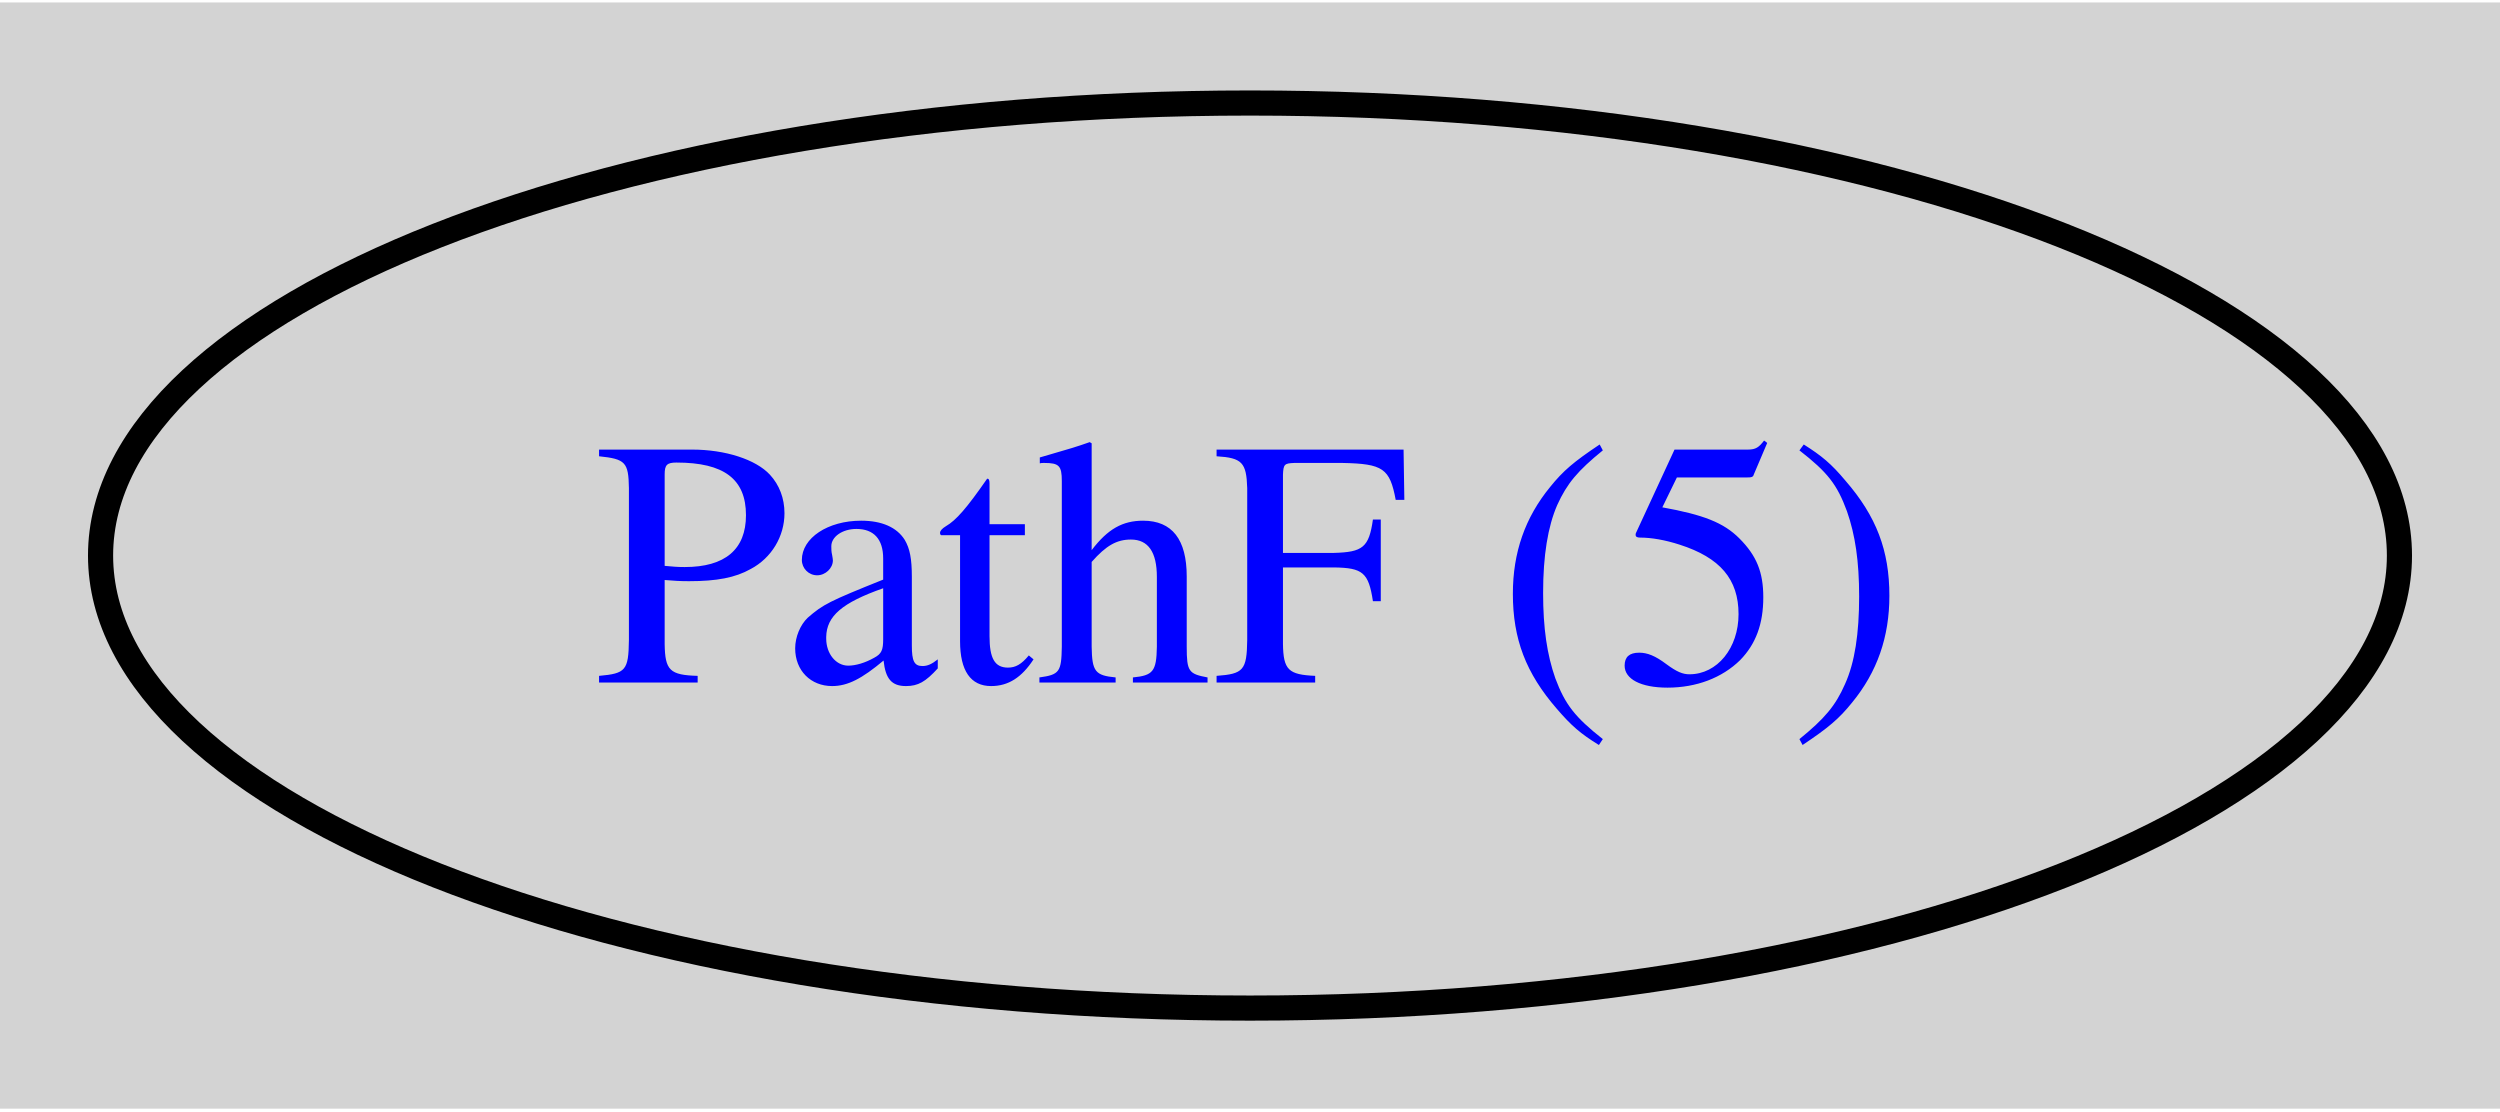
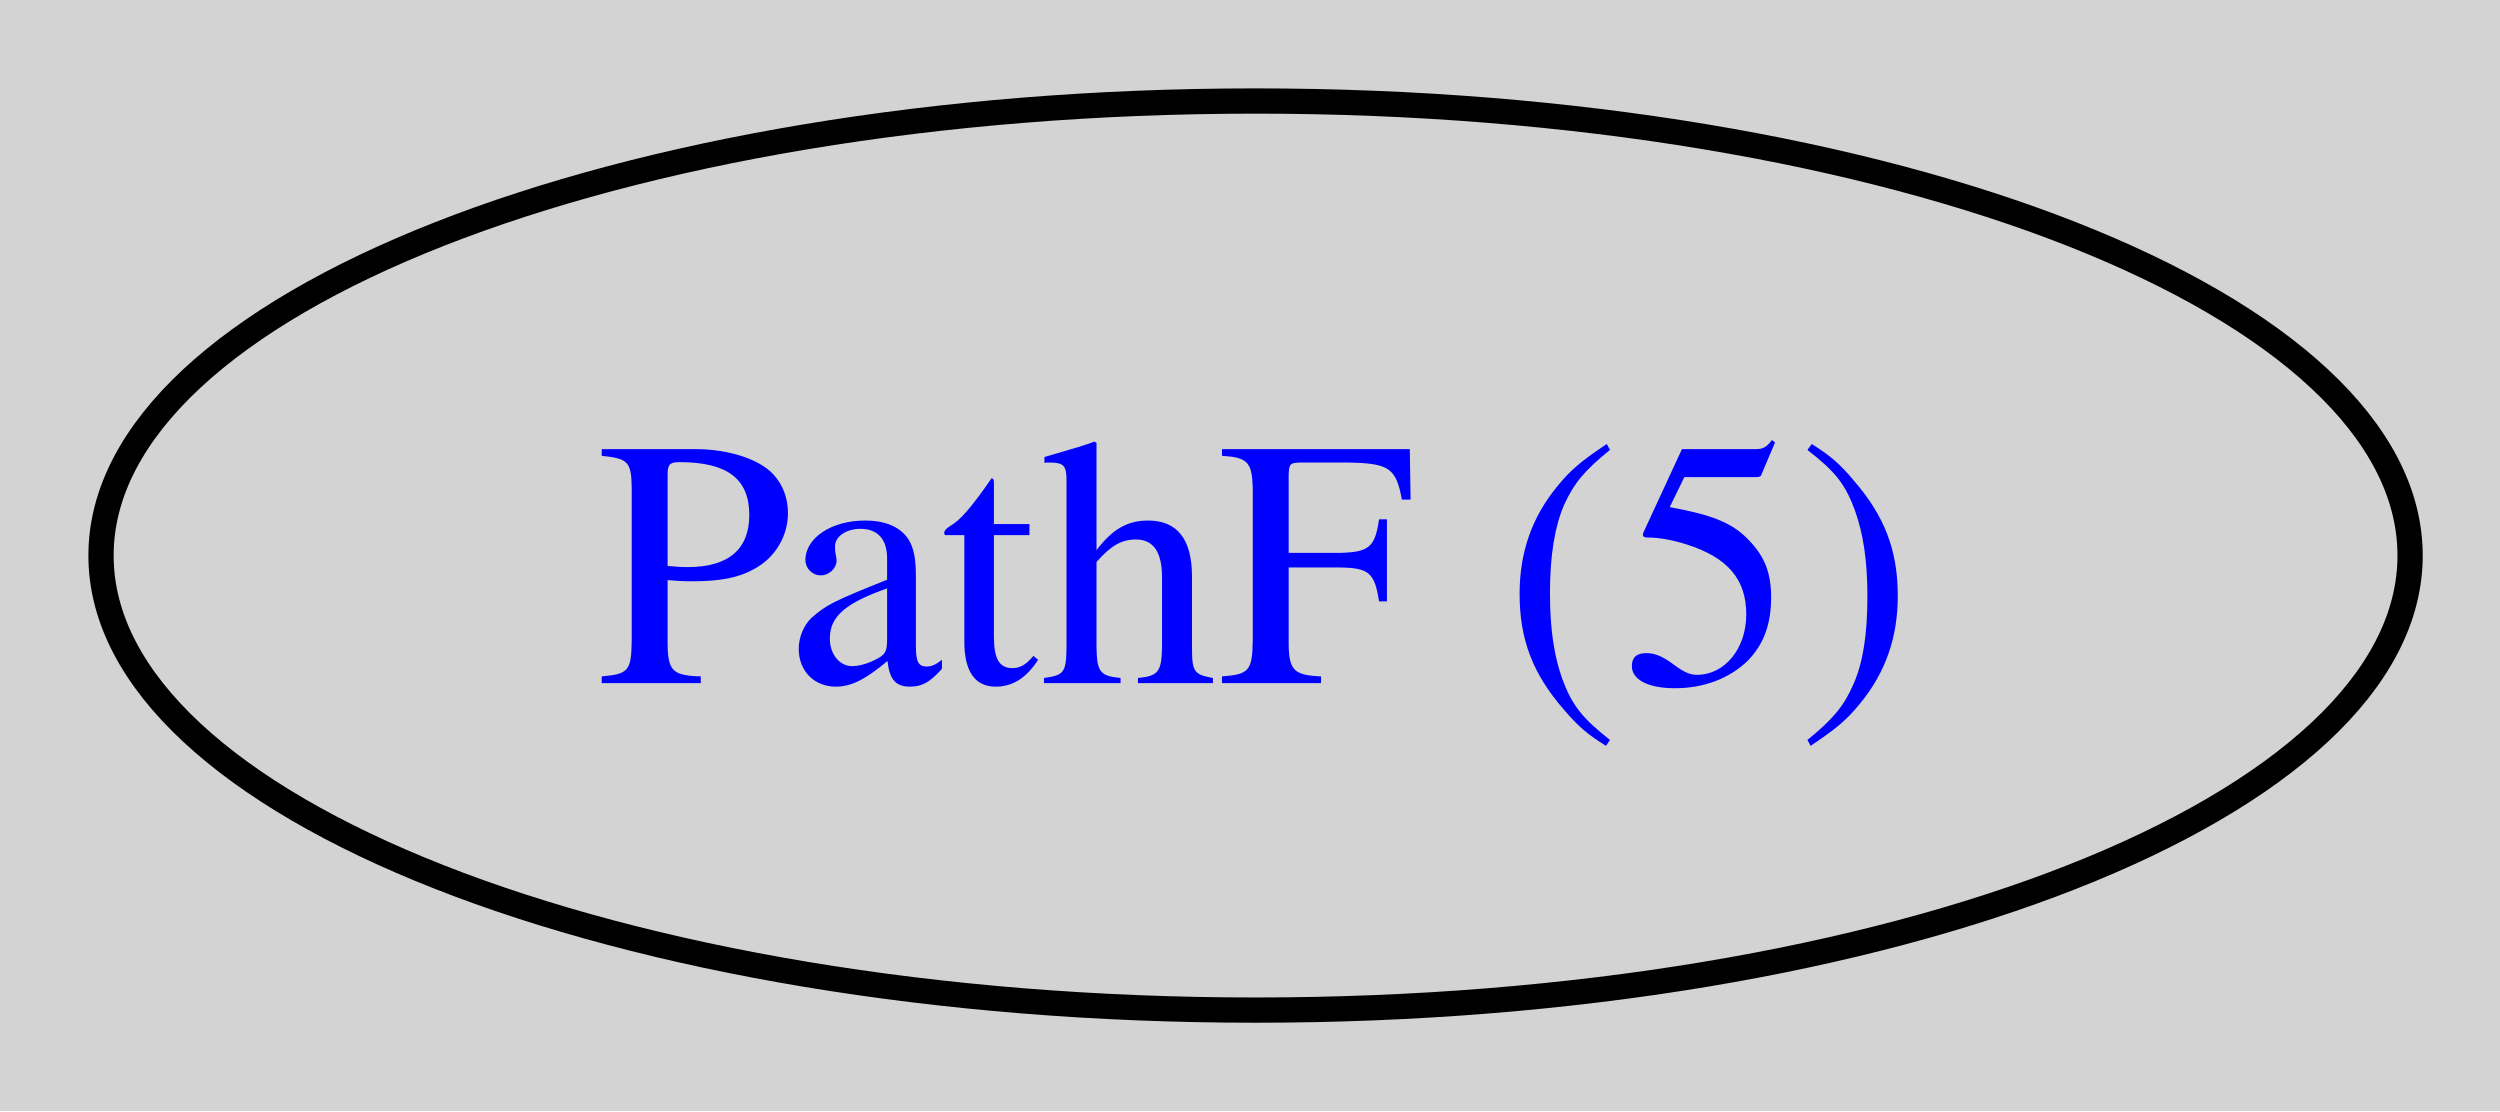
- <svg xmlns="http://www.w3.org/2000/svg" xmlns:xlink="http://www.w3.org/1999/xlink" width="99pt" height="44pt" viewBox="0.00 0.00 99.44 44.00">
+ <svg xmlns="http://www.w3.org/2000/svg" xmlns:xlink="http://www.w3.org/1999/xlink" width="99pt" height="44pt" viewBox="0.00 0.00 99.00 44.00">
  <g id="graph0" class="graph" transform="scale(1 1) rotate(0) translate(4 40)">
    <polygon fill="lightgray" stroke="none" points="-4,4 -4,-40 95.44,-40 95.44,4 -4,4" />
    <g id="node1" class="node">
      <g id="a_node1">
        <a xlink:href="group-PathE-PathF.html" xlink:title="PathF (5)">
          <ellipse fill="none" stroke="black" cx="45.72" cy="-18" rx="45.72" ry="18" />
-           <text text-anchor="middle" x="45.72" y="-12.95" font-family="Times,serif" font-size="14.00" fill="blue">PathF (5)</text>
+           <text xml:space="preserve" text-anchor="middle" x="45.72" y="-12.95" font-family="Times,serif" font-size="14.00" fill="blue">PathF (5)</text>
        </a>
      </g>
    </g>
  </g>
</svg>
